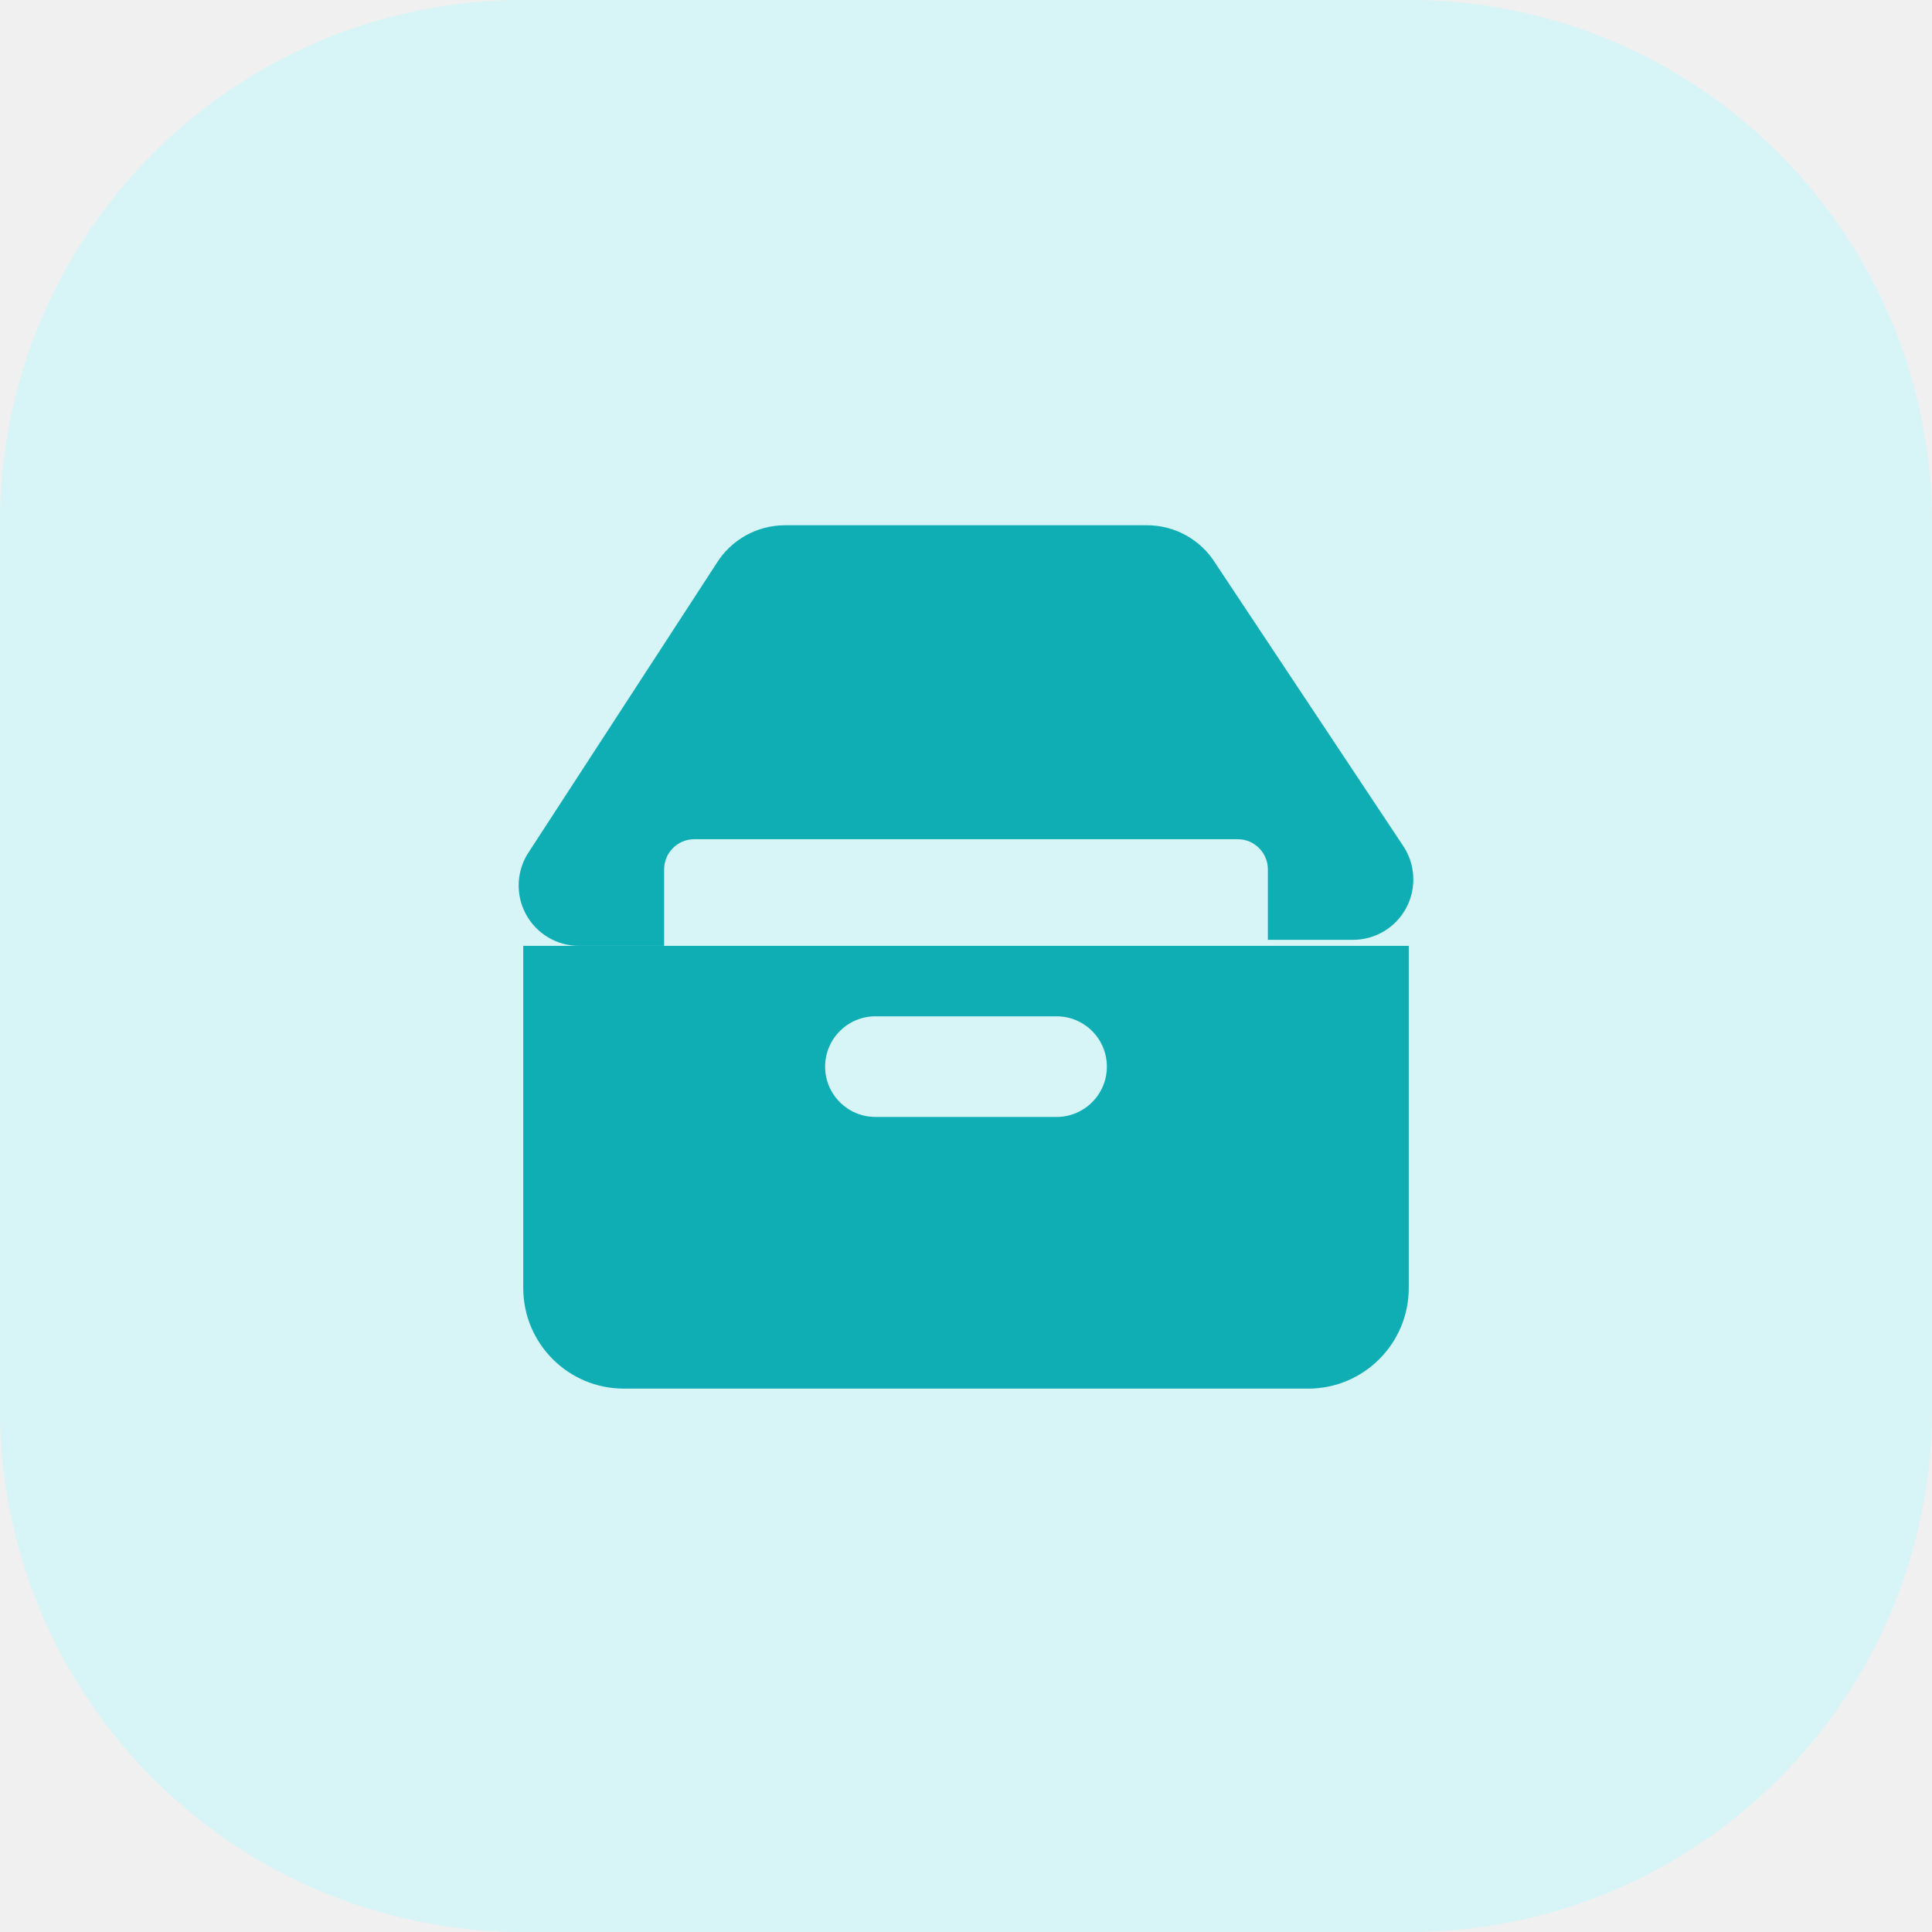
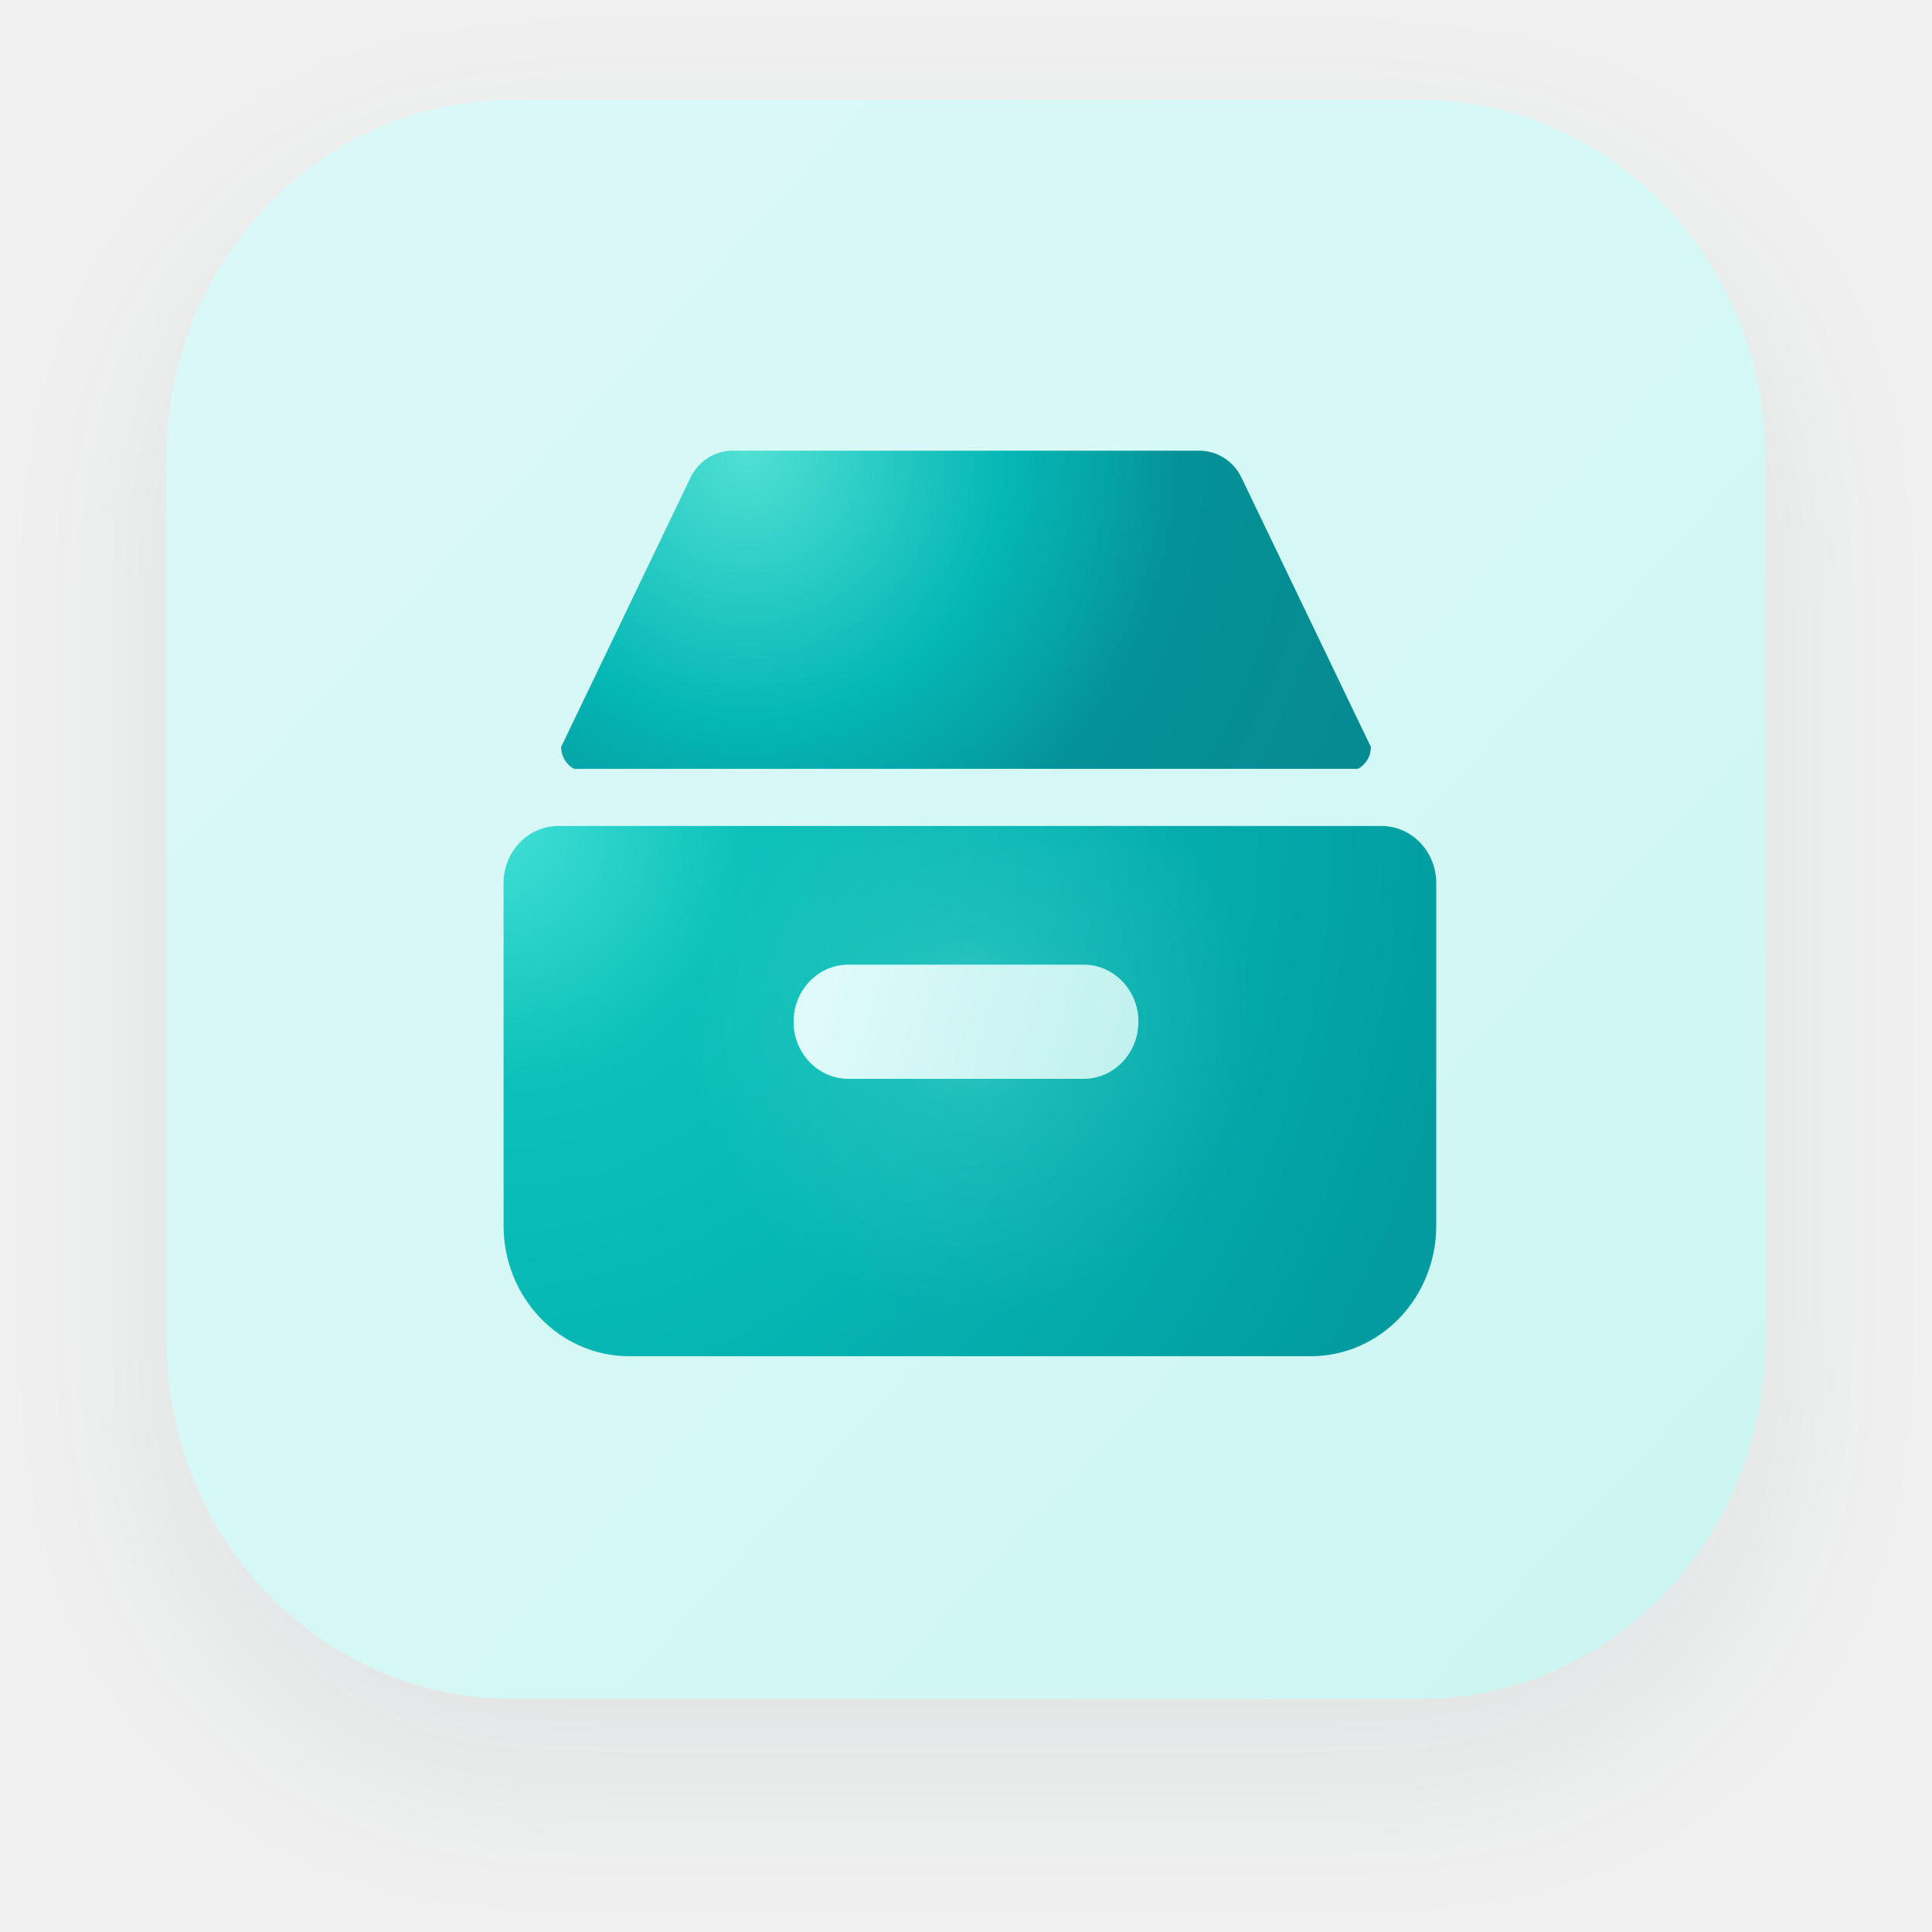
- <svg xmlns="http://www.w3.org/2000/svg" viewBox="0 0 96 96" width="96" height="96" fill="none">
-   <rect width="96" height="96" rx="26" fill="#d7f4f6" />
-   <path fill-rule="evenodd" clip-rule="evenodd" d="M35.6 28a4 4 0 0 1 3.4-1.9h18a4 4 0 0 1 3.4 1.9l9.3 14a3 3 0 0 1-2.5 4.7H63v-3.5a1.5 1.5 0 0 0-1.5-1.5h-27a1.5 1.5 0 0 0-1.5 1.5V47h-4.2a3 3 0 0 1-2.5-4.7l9.3-14.3z" fill="#0faeb5" />
-   <path fill-rule="evenodd" clip-rule="evenodd" d="M26 47h44v17a5 5 0 0 1-5 5H31a5 5 0 0 1-5-5V47zm15 6a2.5 2.5 0 0 1 2.5-2.5h9a2.5 2.5 0 0 1 2.5 2.5v0a2.5 2.5 0 0 1-2.5 2.5h-9A2.5 2.5 0 0 1 41 53v0z" fill="#0faeb5" />
+ <svg xmlns="http://www.w3.org/2000/svg" width="116" height="116" viewBox="0 0 116 116" fill="none">
+   <g filter="url(#filter0_d_9_208)">
+     <g clip-path="url(#clip0_9_208)">
+       <g clip-path="url(#clip1_9_208)">
+         <path d="M85.294 6H30.706C19.27 6 10 15.649 10 27.551V80.449C10 92.351 19.27 102 30.706 102H85.294C96.73 102 106 92.351 106 80.449V27.551C106 15.649 96.73 6 85.294 6Z" fill="url(#paint0_linear_9_208)" />
+         <path d="M43.977 27.061H72.023C72.547 27.062 73.061 27.215 73.507 27.502C73.952 27.789 74.312 28.199 74.546 28.687L82.311 44.851C82.31 45.123 82.237 45.391 82.099 45.622C81.961 45.854 81.764 46.041 81.529 46.163H34.471C34.236 46.041 34.039 45.854 33.901 45.622C33.763 45.391 33.69 45.123 33.689 44.851L41.454 28.687C41.688 28.199 42.048 27.789 42.493 27.502C42.939 27.215 43.453 27.062 43.977 27.061Z" fill="url(#paint1_radial_9_208)" />
+         <path d="M33.529 49.592H82.941C83.815 49.592 84.653 49.953 85.27 50.596C85.888 51.239 86.235 52.111 86.235 53.02V73.592C86.235 75.67 85.442 77.664 84.03 79.133C82.618 80.603 80.703 81.429 78.706 81.429H37.765C35.768 81.429 33.853 80.603 32.441 79.133C31.029 77.664 30.235 75.67 30.235 73.592V53.02C30.235 52.111 30.582 51.239 31.2 50.596C31.818 49.953 32.656 49.592 33.529 49.592Z" fill="url(#paint2_radial_9_208)" />
+         <path d="M33.529 49.592H82.941C83.815 49.592 84.653 49.953 85.27 50.596C85.888 51.239 86.235 52.111 86.235 53.02V73.592C86.235 75.67 85.442 77.664 84.03 79.133C82.618 80.603 80.703 81.429 78.706 81.429H37.765C35.768 81.429 33.853 80.603 32.441 79.133C31.029 77.664 30.235 75.67 30.235 73.592V53.02C30.235 52.111 30.582 51.239 31.2 50.596C31.818 49.953 32.656 49.592 33.529 49.592Z" fill="url(#paint3_radial_9_208)" />
+         <path d="M65.059 57.918H50.941C49.122 57.918 47.647 59.453 47.647 61.347C47.647 63.24 49.122 64.775 50.941 64.775H65.059C66.878 64.775 68.353 63.24 68.353 61.347C68.353 59.453 66.878 57.918 65.059 57.918Z" fill="url(#paint4_linear_9_208)" />
+       </g>
+     </g>
+   </g>
+   <defs>
+     <filter id="filter0_d_9_208" x="0" y="0" width="116" height="116" filterUnits="userSpaceOnUse" color-interpolation-filters="sRGB">
+       <feFlood flood-opacity="0" result="BackgroundImageFix" />
+       <feColorMatrix in="SourceAlpha" type="matrix" values="0 0 0 0 0 0 0 0 0 0 0 0 0 0 0 0 0 0 127 0" result="hardAlpha" />
+       <feOffset dy="4" />
+       <feGaussianBlur stdDeviation="5" />
+       <feColorMatrix type="matrix" values="0 0 0 0 0.039 0 0 0 0 0.247 0 0 0 0 0.239 0 0 0 0.07 0" />
+       <feBlend mode="normal" in2="BackgroundImageFix" result="effect1_dropShadow_9_208" />
+       <feBlend mode="normal" in="SourceGraphic" in2="effect1_dropShadow_9_208" result="shape" />
+     </filter>
+     <linearGradient id="paint0_linear_9_208" x1="10" y1="6" x2="109.679" y2="98.014" gradientUnits="userSpaceOnUse">
+       <stop stop-color="#DBF8F8" />
+       <stop offset="0.55" stop-color="#D5F8F5" />
+       <stop offset="1" stop-color="#CBF5F2" />
+     </linearGradient>
+     <radialGradient id="paint1_radial_9_208" cx="0" cy="0" r="1" gradientUnits="userSpaceOnUse" gradientTransform="translate(44.8235 27.0612) scale(42.3529 44.0816)">
+       <stop stop-color="#50E0D4" />
+       <stop offset="0.37" stop-color="#04B7B5" />
+       <stop offset="0.5" stop-color="#05A5A6" />
+       <stop offset="0.62" stop-color="#049197" />
+       <stop offset="1" stop-color="#058B91" />
+     </radialGradient>
+     <radialGradient id="paint2_radial_9_208" cx="0" cy="0" r="1" gradientUnits="userSpaceOnUse" gradientTransform="translate(30.2353 49.5918) scale(58.3529 60.7347)">
+       <stop stop-color="#40DFD5" />
+       <stop offset="0.25" stop-color="#0CC1B9" />
+       <stop offset="0.55" stop-color="#05B6B3" />
+       <stop offset="1" stop-color="#029CA0" />
+     </radialGradient>
+     <radialGradient id="paint3_radial_9_208" cx="0" cy="0" r="1" gradientUnits="userSpaceOnUse" gradientTransform="translate(58.2353 61.3469) scale(16.9412 17.6327)">
+       <stop stop-color="white" stop-opacity="0.22" />
+       <stop offset="0.3" stop-color="#E8FDFB" stop-opacity="0.1" />
+       <stop offset="1" stop-color="#E8FDFB" stop-opacity="0" />
+     </radialGradient>
+     <linearGradient id="paint4_linear_9_208" x1="47.647" y1="57.918" x2="68.5" y2="64.293" gradientUnits="userSpaceOnUse">
+       <stop stop-color="#E2FBFB" />
+       <stop offset="1" stop-color="#BFF1EE" />
+     </linearGradient>
+     <clipPath id="clip0_9_208">
+       <rect width="96" height="96" fill="white" transform="translate(10 6)" />
+     </clipPath>
+     <clipPath id="clip1_9_208">
+       <rect width="96" height="96" fill="white" transform="translate(10 6)" />
+     </clipPath>
+   </defs>
</svg>
